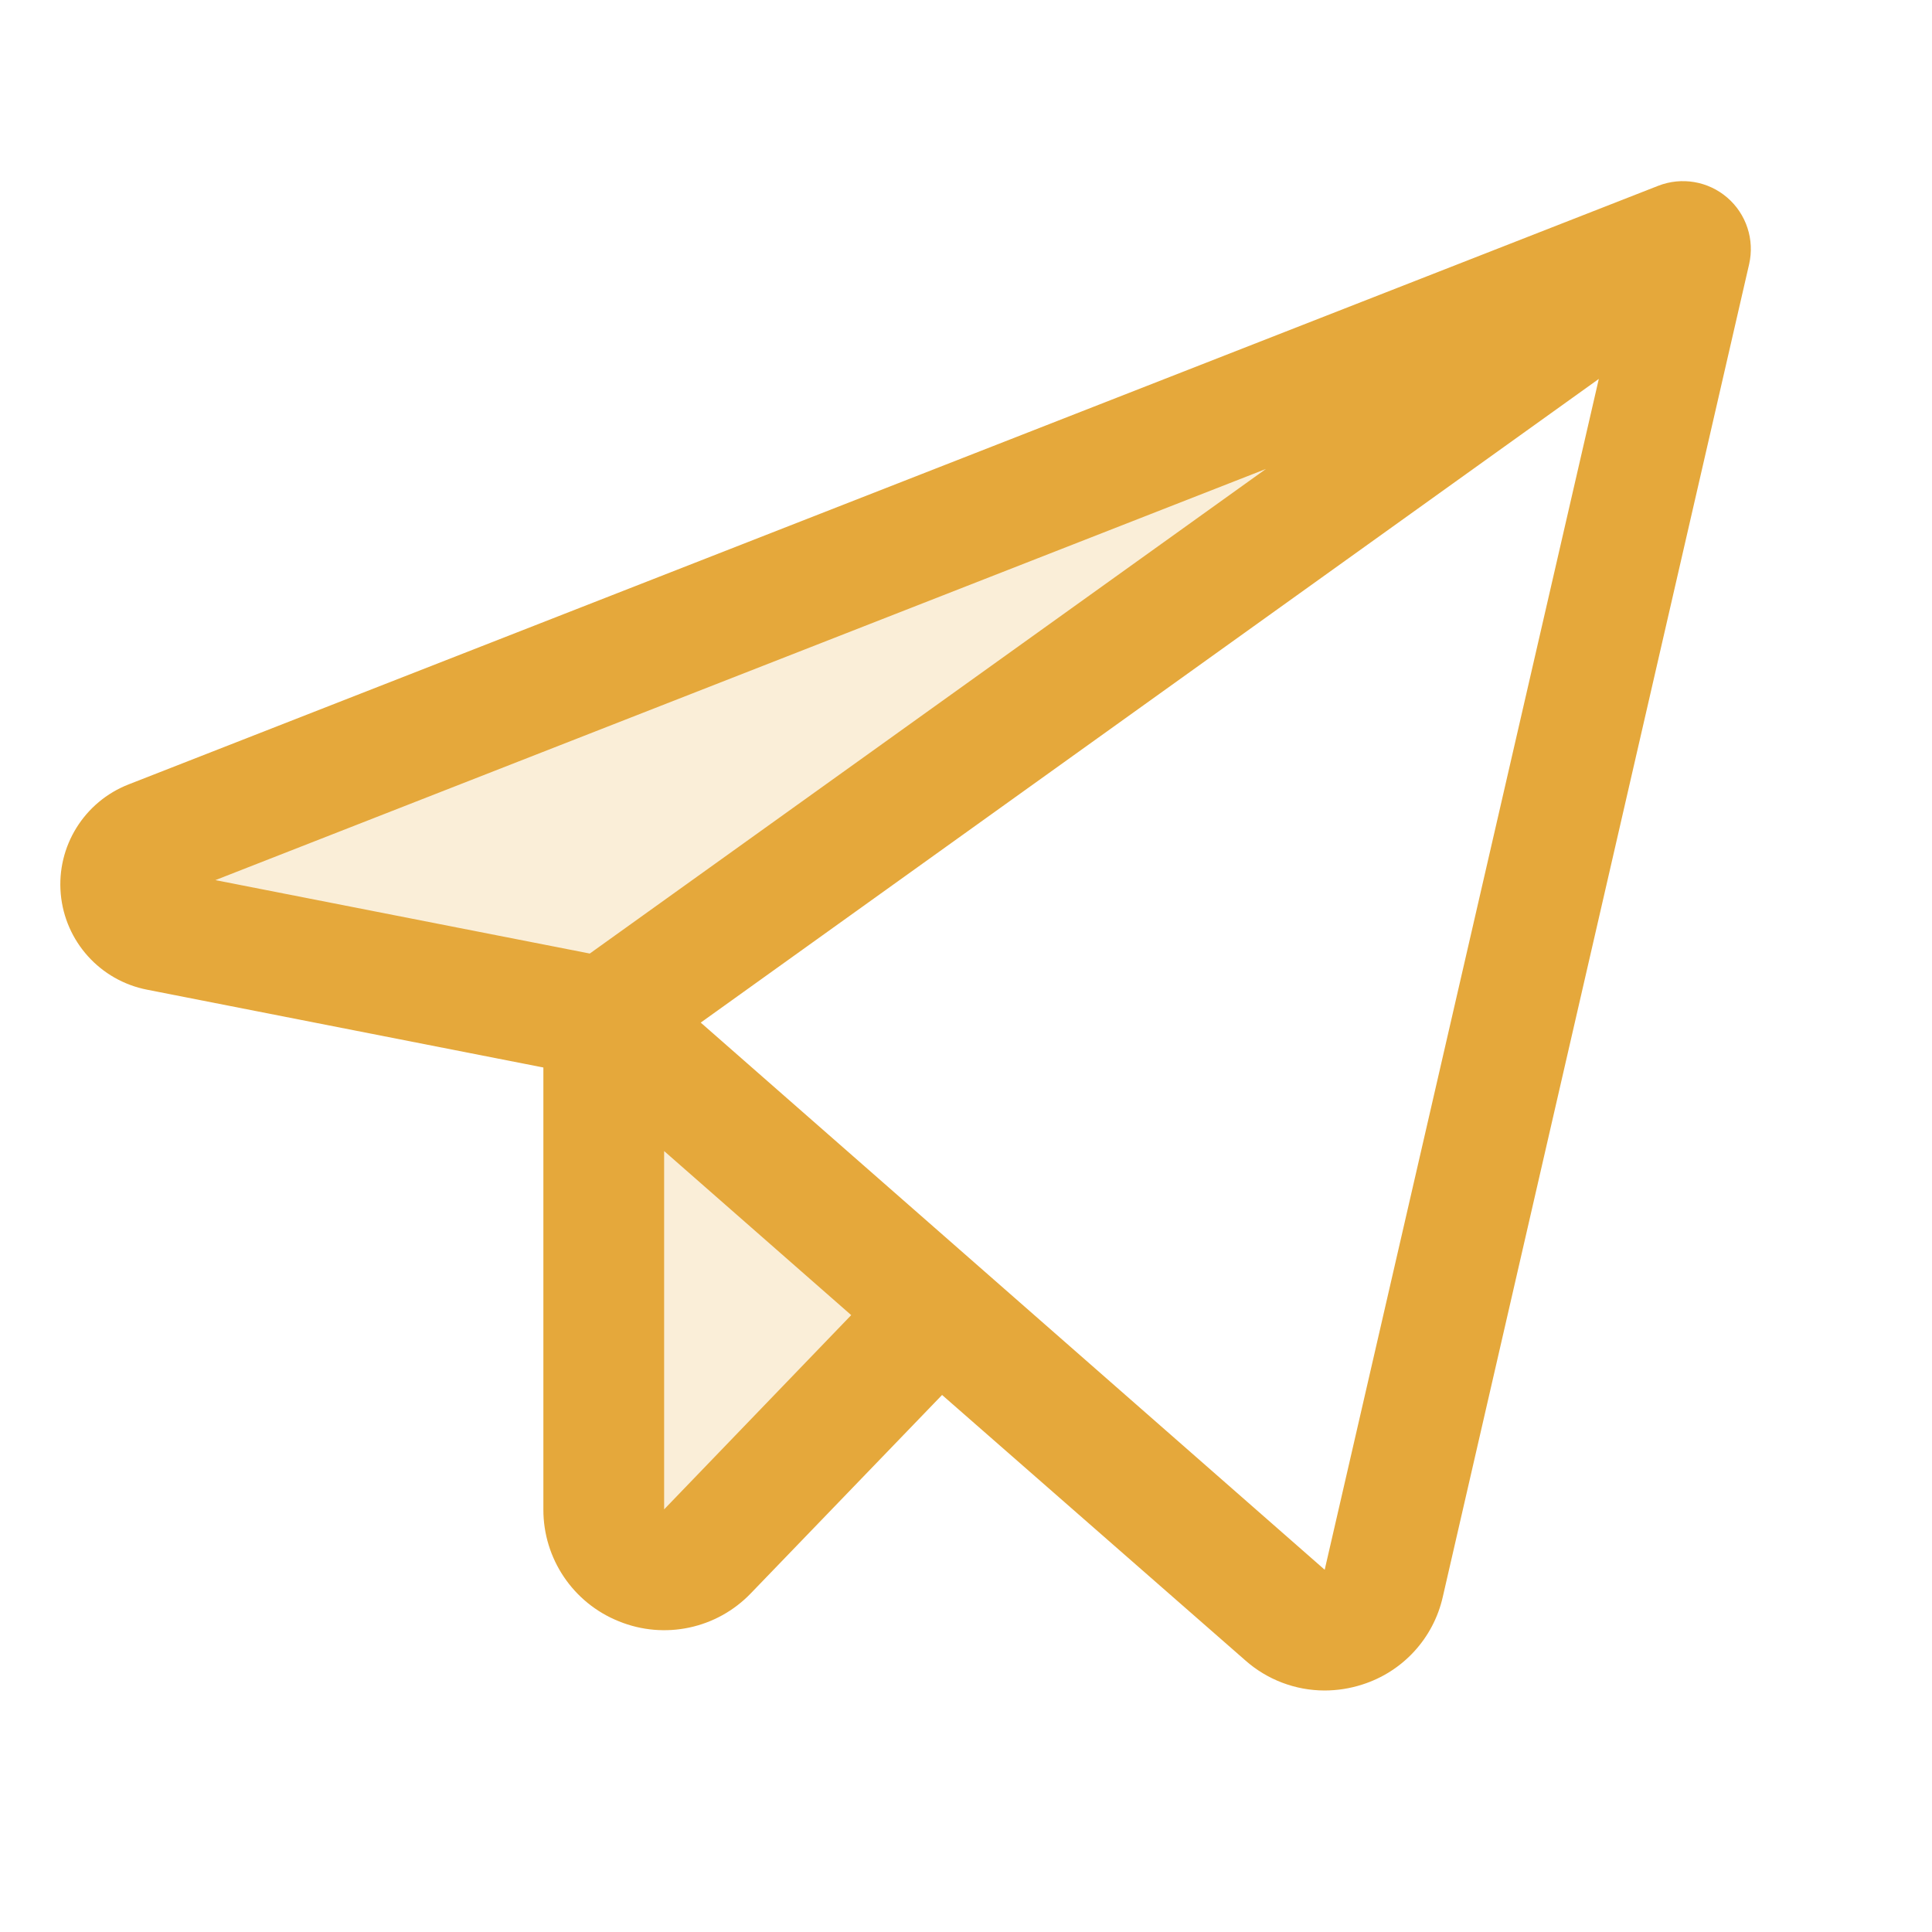
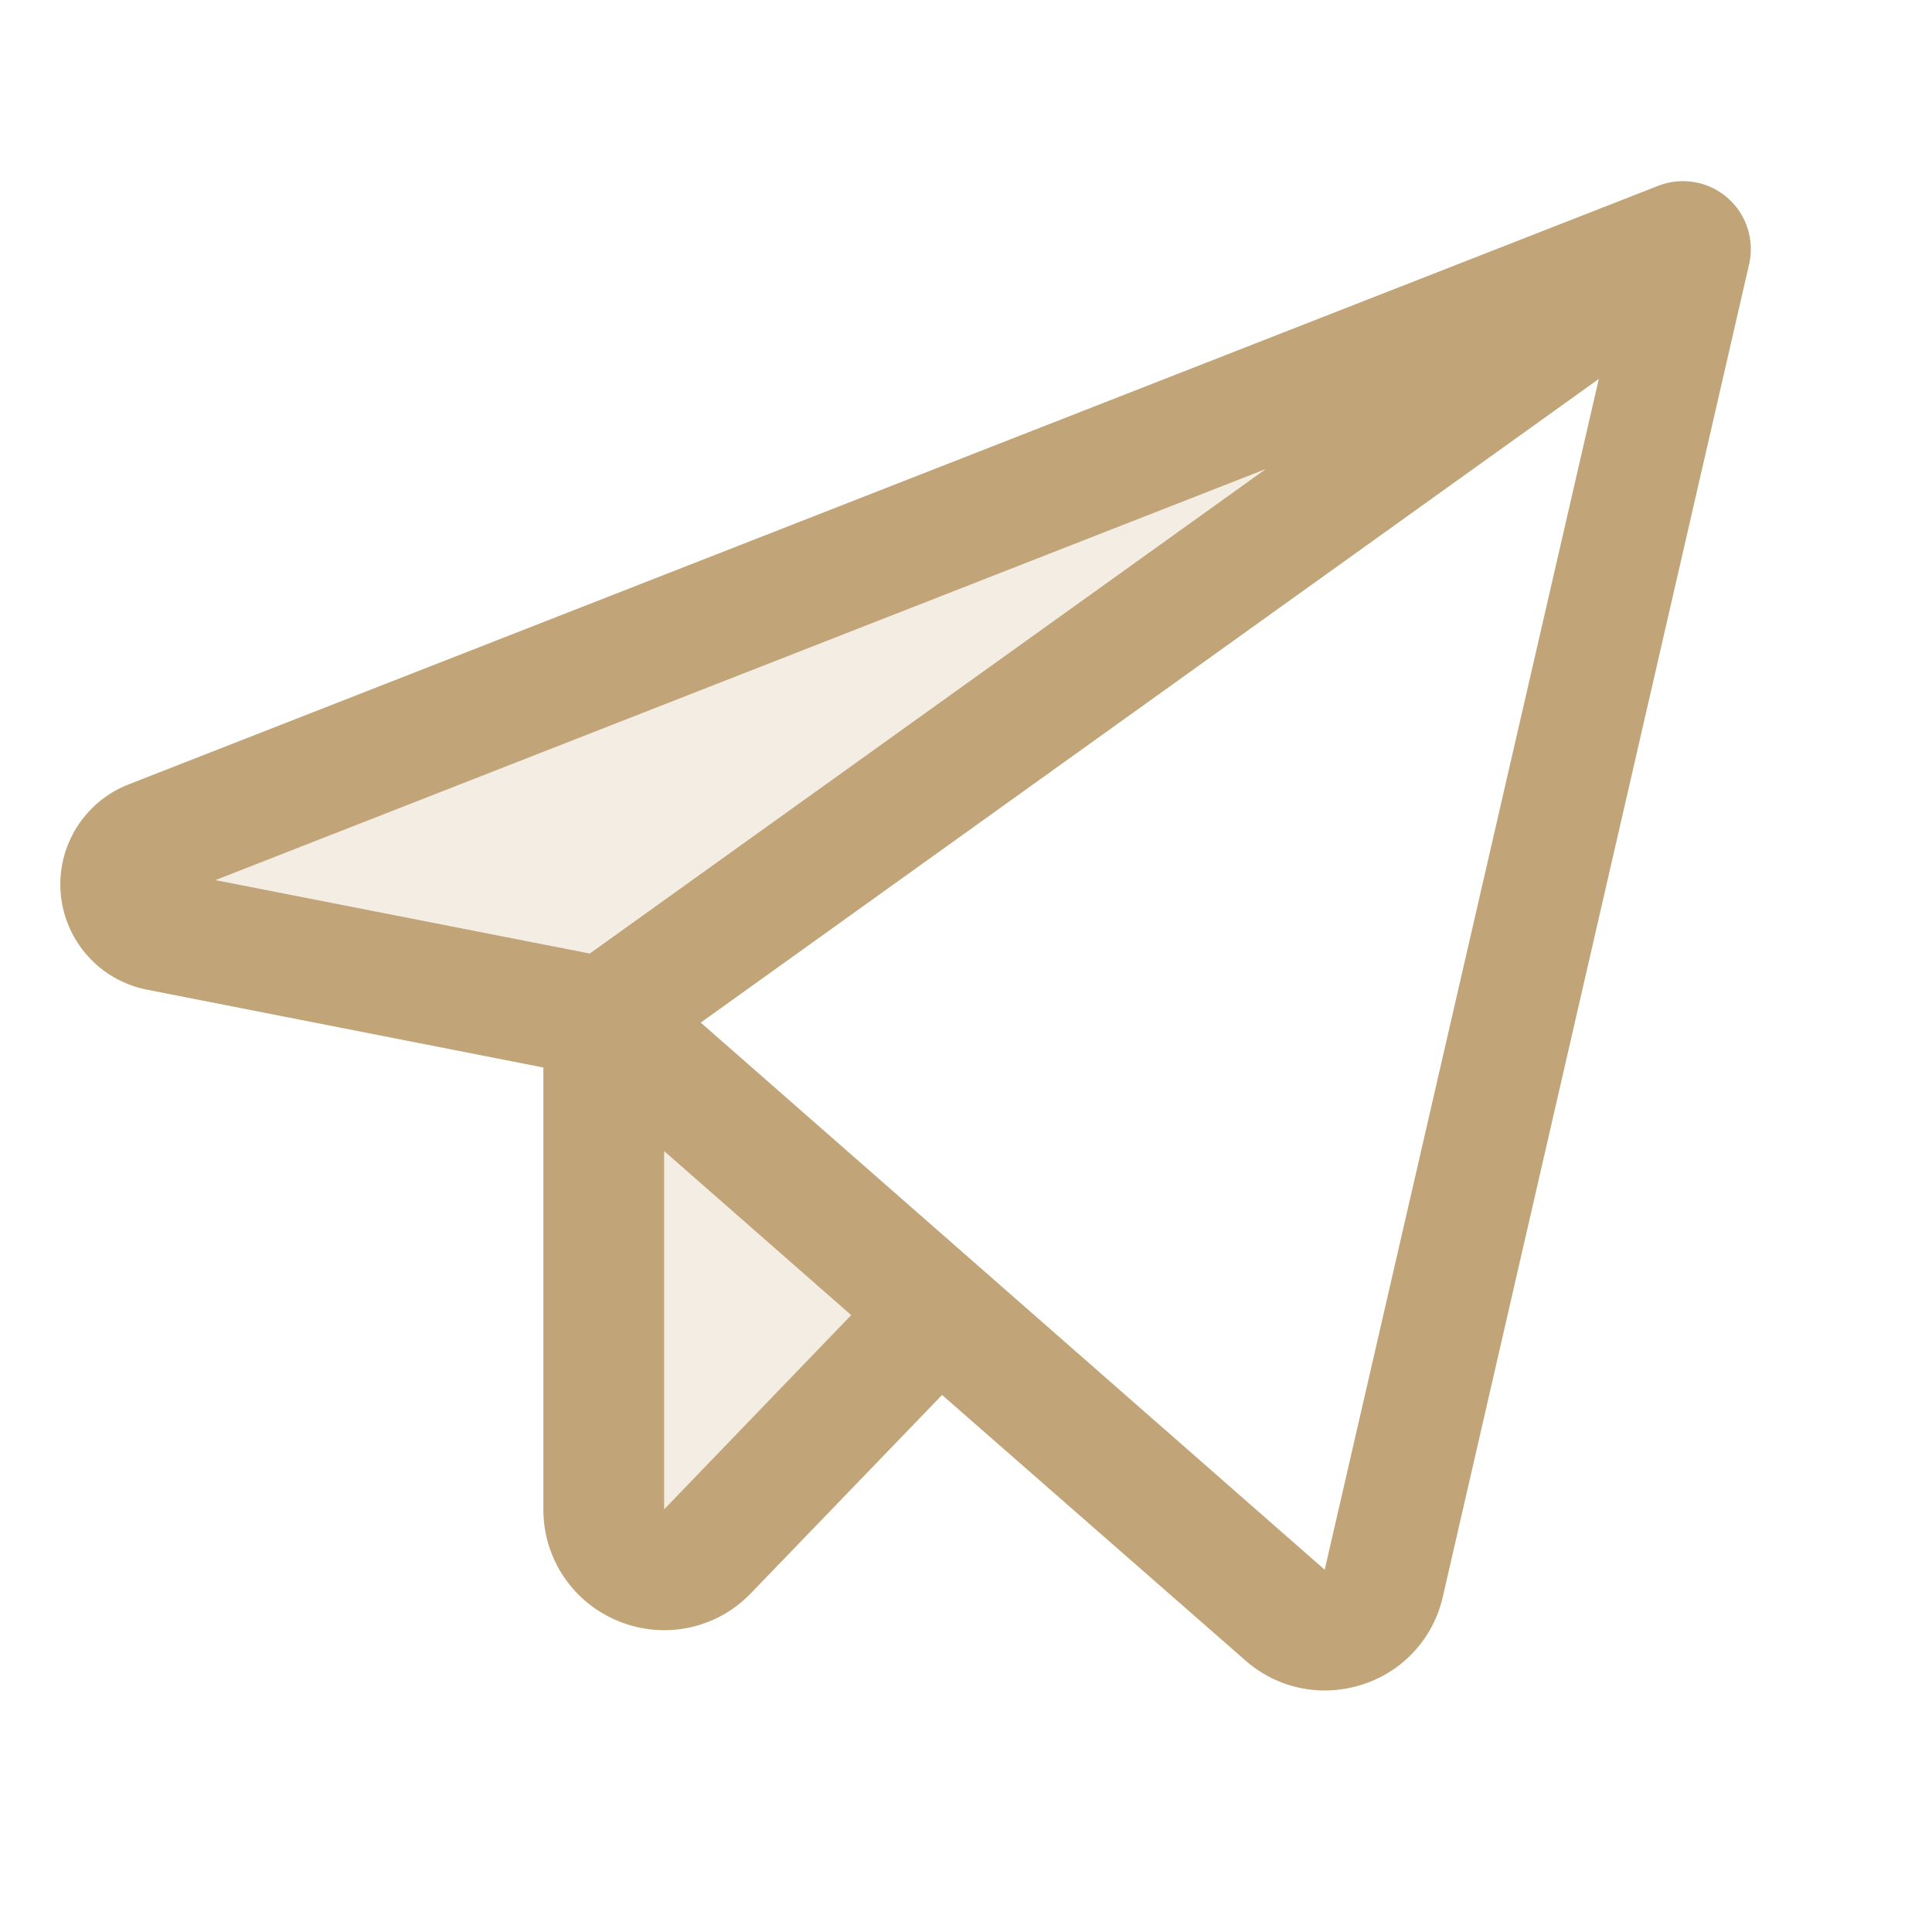
- <svg xmlns="http://www.w3.org/2000/svg" viewBox="0 0 256 256" fill="#E5A83B">
+ <svg xmlns="http://www.w3.org/2000/svg" viewBox="0 0 256 256" fill="#C1A478">
  <path d="M223.41,32.09,80,134.87,21,123.3A6.23,6.23,0,0,1,20,111.38L222.63,32.07A1,1,0,0,1,223.41,32.09ZM80,200a8,8,0,0,0,13.76,5.56l30.61-31.76L80,134.87Z" opacity="0.2" />
  <path d="M228.88,26.19a9,9,0,0,0-9.16-1.57L17.06,103.93a14.22,14.22,0,0,0,2.43,27.21L72,141.45V200a15.92,15.92,0,0,0,10,14.83,15.91,15.91,0,0,0,17.51-3.73l25.32-26.26L165,220a15.88,15.88,0,0,0,10.51,4,16.3,16.3,0,0,0,5-.79,15.85,15.85,0,0,0,10.67-11.63L231.77,35A9,9,0,0,0,228.88,26.19ZM78.15,126.35l-49.61-9.73,139.2-54.48ZM88,200V152.52l24.79,21.74Zm87.53,8L92.85,135.5l119-85.29Z" />
</svg>
